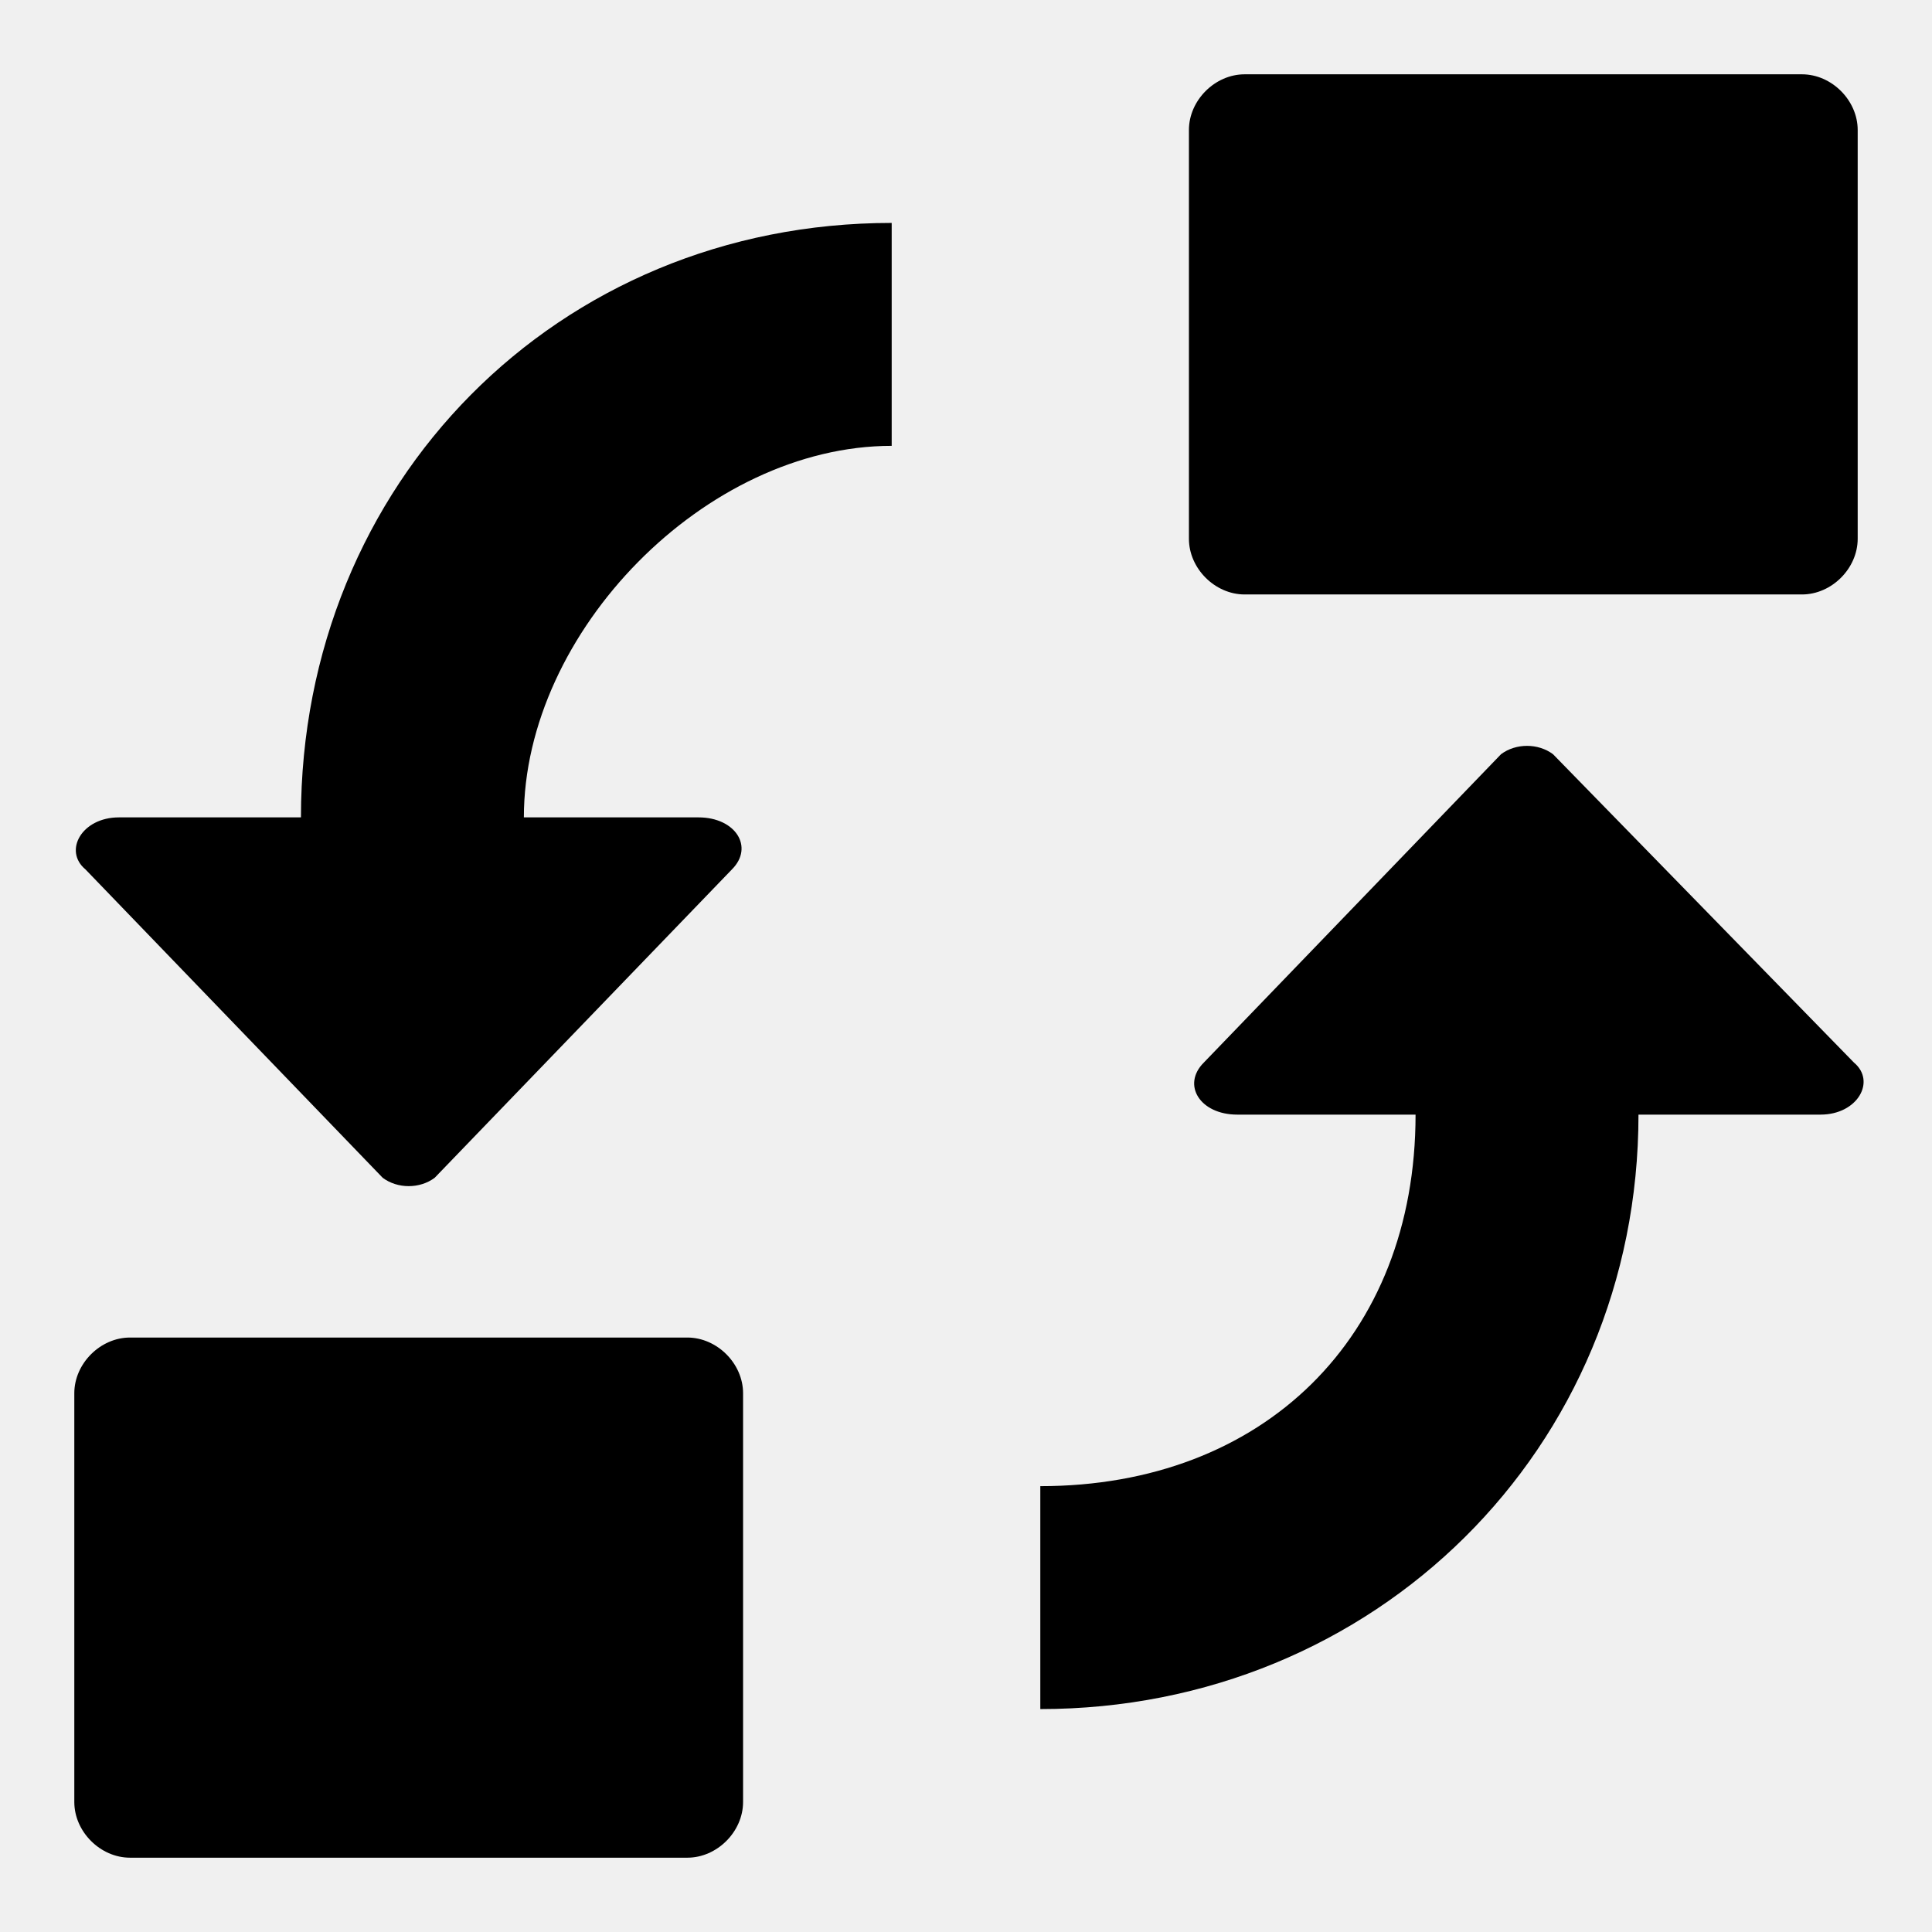
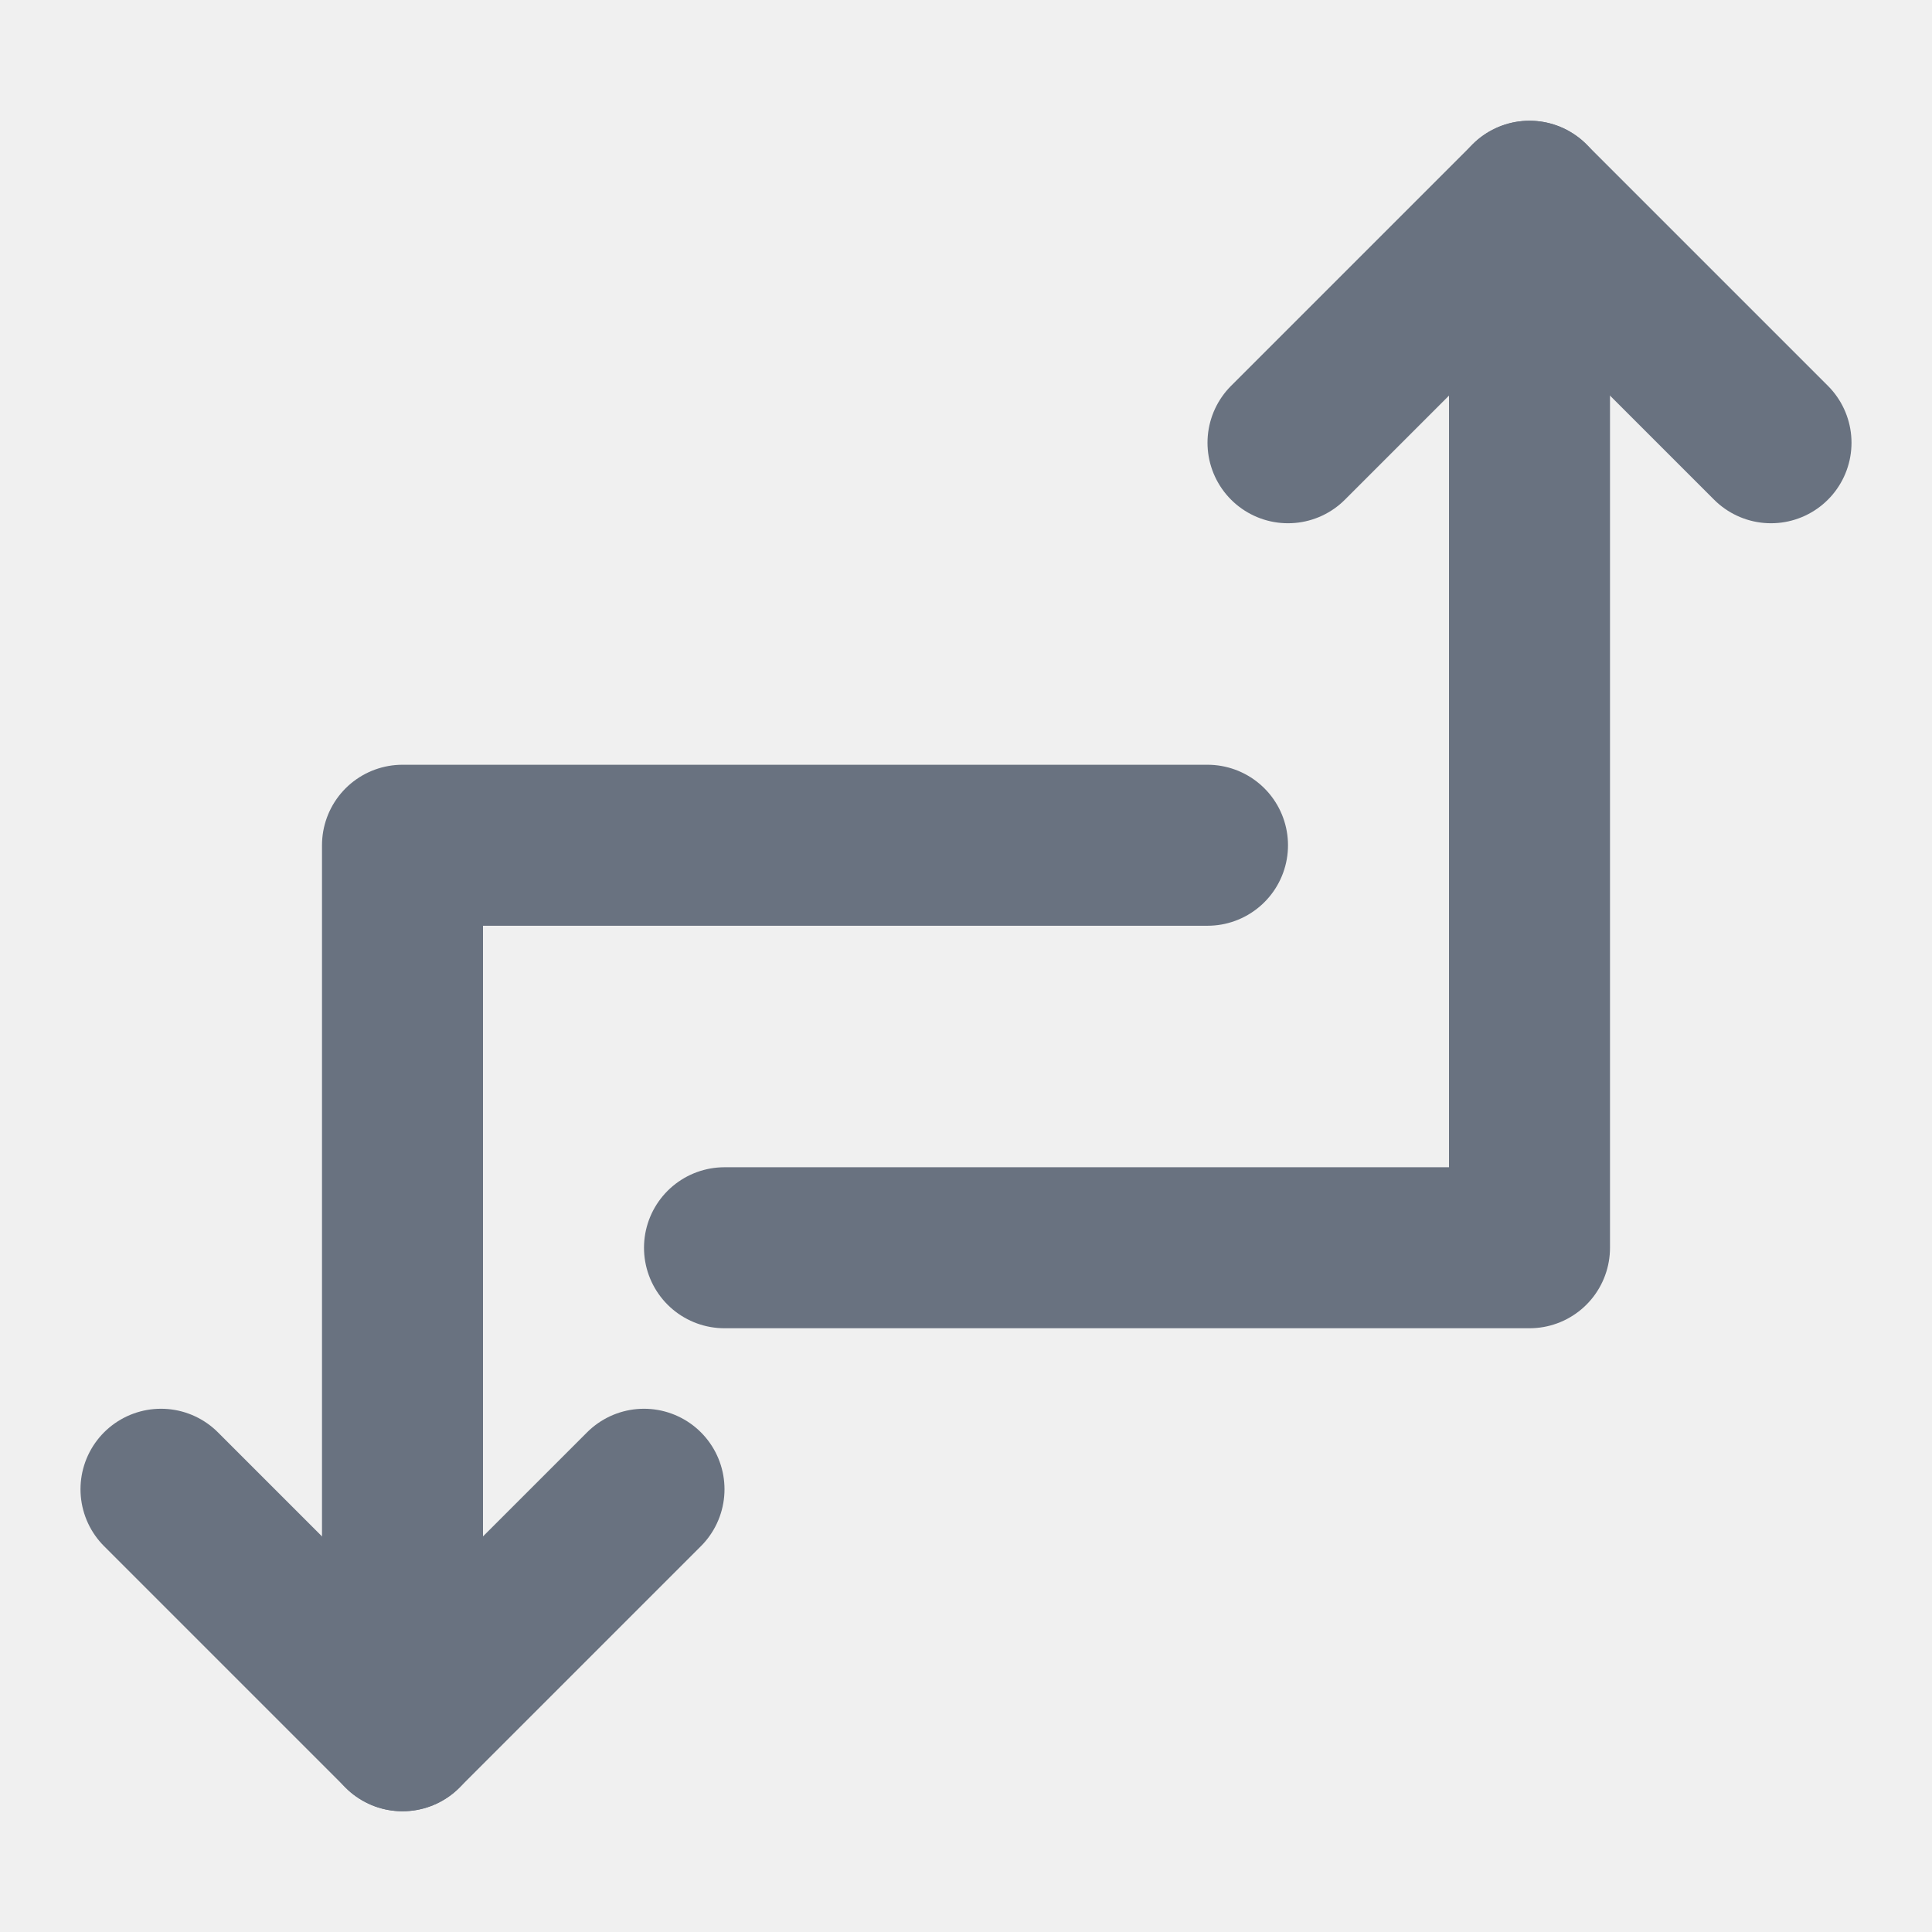
- <svg xmlns="http://www.w3.org/2000/svg" fill="#000000" width="800px" height="800px" viewBox="0 0 52 52" enable-background="new 0 0 52 52" xml:space="preserve">
-   <path d="M20,37.5c0-0.8-0.7-1.5-1.5-1.5h-15C2.7,36,2,36.7,2,37.5v11C2,49.3,2.7,50,3.5,50h15c0.8,0,1.5-0.7,1.5-1.5  V37.5z" />
-   <path d="M8.1,22H3.2c-1,0-1.5,0.9-0.9,1.4l8,8.3c0.4,0.3,1,0.3,1.4,0l8-8.3c0.6-0.6,0.1-1.4-0.9-1.4h-4.7  c0-5,4.9-10,9.9-10V6C15,6,8.1,13,8.1,22z" />
-   <path d="M41.8,20.3c-0.4-0.3-1-0.3-1.4,0l-8,8.3c-0.6,0.6-0.1,1.4,0.9,1.4h4.8c0,6-4.1,10-10.1,10v6  c9,0,16.1-7,16.1-16H49c1,0,1.5-0.9,0.9-1.4L41.8,20.3z" />
-   <path d="M50,3.5C50,2.7,49.3,2,48.5,2h-15C32.7,2,32,2.7,32,3.5v11c0,0.8,0.7,1.5,1.5,1.5h15c0.8,0,1.5-0.7,1.5-1.5  V3.5z" />
+ <svg xmlns="http://www.w3.org/2000/svg" width="800px" height="800px" viewBox="0 0 48 48" fill="none">
+   <rect width="48" height="48" fill="white" fill-opacity="0.01" />
+   <path d="M18 31H38V5" stroke="#697280" stroke-width="4" stroke-linecap="round" stroke-linejoin="round" />
+   <path d="M30 21H10V43" stroke="#697280" stroke-width="4" stroke-linecap="round" stroke-linejoin="round" />
+   <path d="M44 11L38 5L32 11" stroke="#697280" stroke-width="4" stroke-linecap="round" stroke-linejoin="round" />
+   <path d="M16 37L10 43L4 37" stroke="#697280" stroke-width="4" stroke-linecap="round" stroke-linejoin="round" />
</svg>
